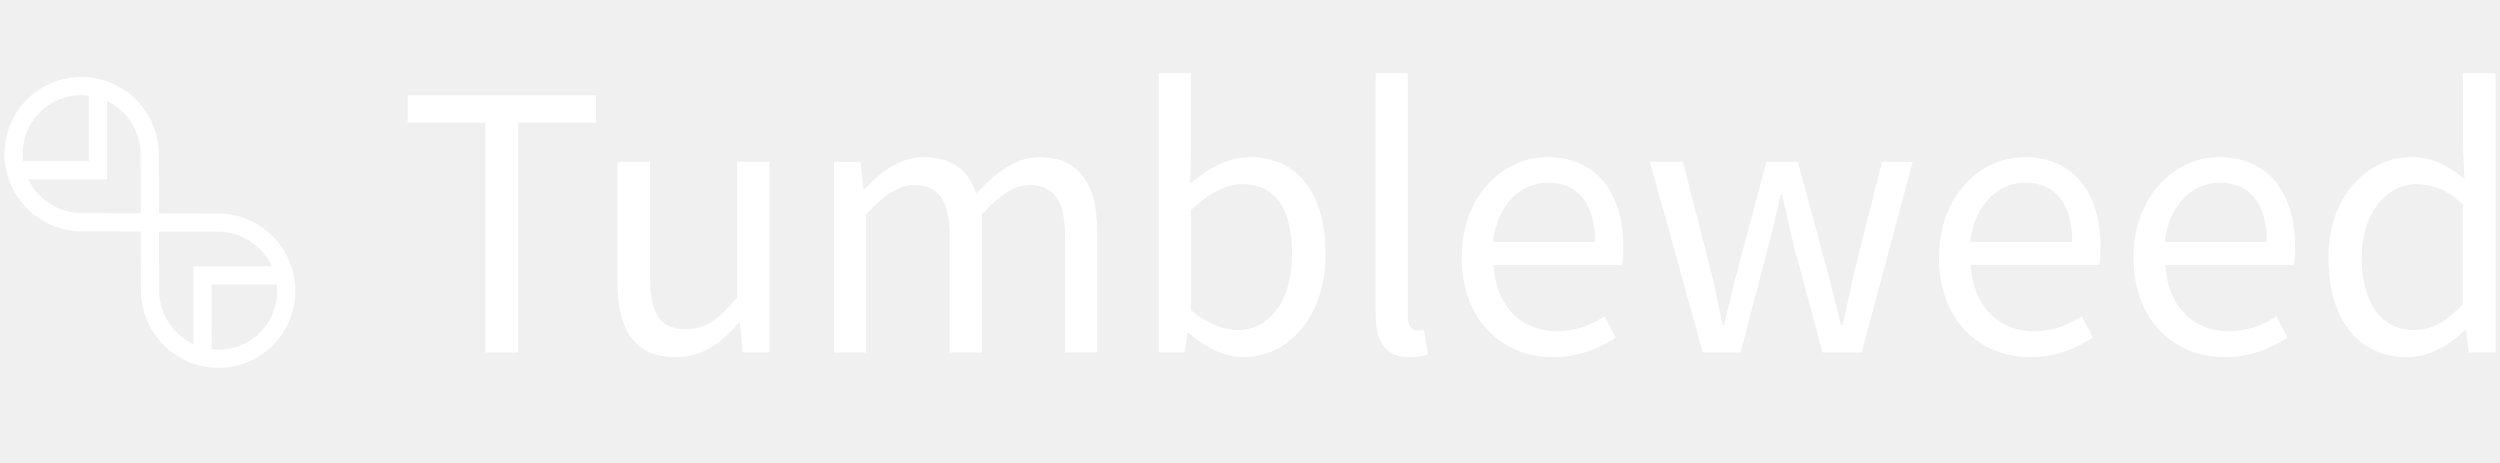
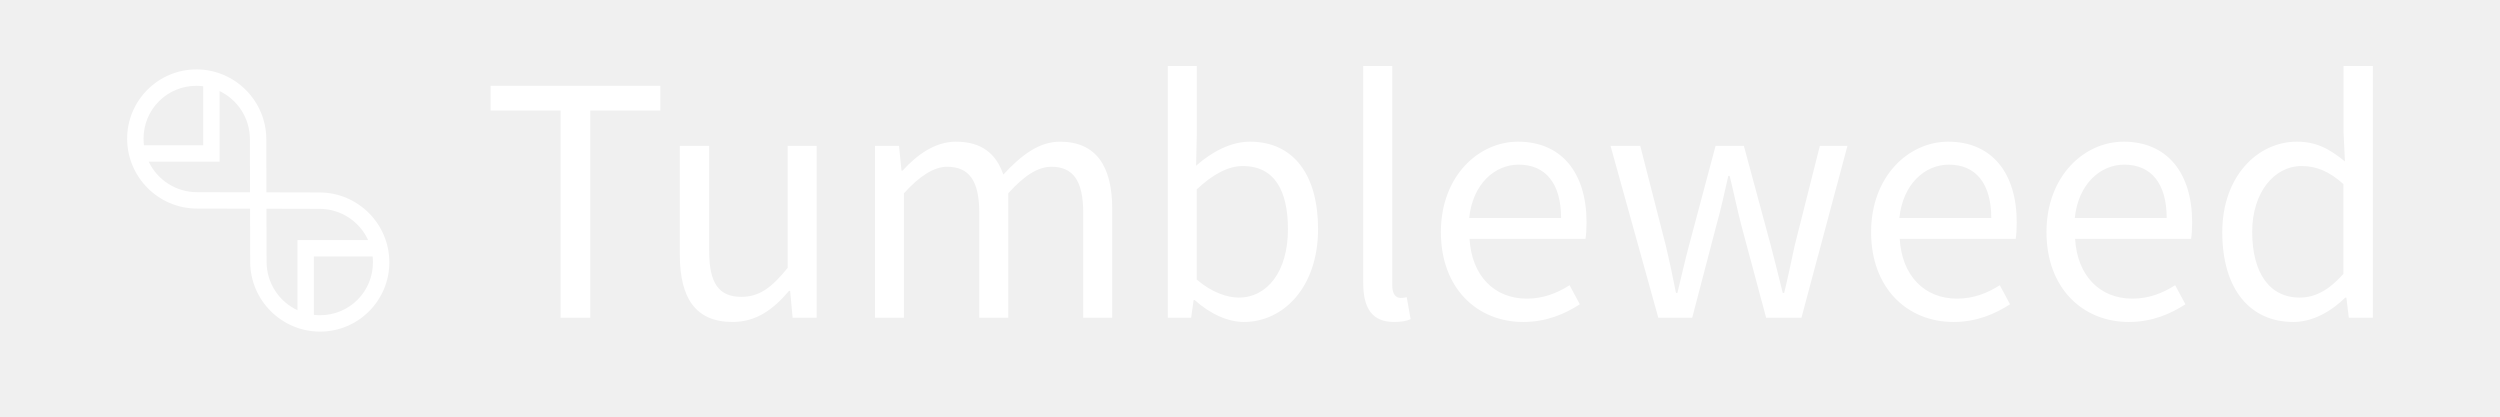
- <svg xmlns="http://www.w3.org/2000/svg" width="238" height="44" fill="#ffffff" preserveAspectRatio="xMidYMid" version="1.1" viewBox="0 0 238 44">
-   <path d="m110.32 6.968v26.583h2.465l0.262-1.867h0.113c1.605 1.456 3.508 2.317 5.188 2.317 4.144 0 7.84-3.623 7.84-9.821 0-5.6-2.499-9.219-7.203-9.219-2.016 0-4.033 1.083-5.676 2.539l0.074-3.285v-7.246zm20.637 0v22.926c0 2.651 0.935 4.106 3.25 4.106 0.821 0 1.343-0.11 1.754-0.297l-0.41-2.317c-0.336 0.075-0.485 0.074-0.672 0.074-0.448 0-0.859-0.373-0.859-1.344v-23.149zm103.52 0v6.985l0.148 3.098c-1.605-1.307-2.984-2.09-5.074-2.09-4.144 0-7.879 3.656-7.879 9.555 0 6.048 2.949 9.485 7.504 9.485 2.128 0 4.07-1.193 5.488-2.574h0.113l0.258 2.125h2.539v-26.583zm-195.67 2.094v2.613h7.391v21.876h3.137v-21.876h7.395v-2.613zm49.138 5.899c-2.165 0-4.069 1.341-5.637 3.059h-0.109l-0.262-2.613h-2.539v18.145h3.059v-13.141c1.68-1.867 3.211-2.801 4.555-2.801 2.315 0 3.398 1.458 3.398 4.856v11.086h3.063v-13.141c1.68-1.867 3.136-2.801 4.555-2.801 2.277 0 3.36 1.458 3.36 4.856v11.086h3.063v-11.496c0-4.63-1.794-7.094-5.527-7.094-2.203 0-4.069 1.419-5.973 3.473-0.747-2.165-2.241-3.473-5.004-3.473zm59.353 0c-4.144 0-8.141 3.619-8.141 9.555 0 5.936 3.846 9.485 8.699 9.485 2.464 0 4.405-0.859 5.973-1.867l-1.082-2.016c-1.344 0.859-2.798 1.418-4.516 1.418-3.472 0-5.823-2.463-6.047-6.309h12.242c0.075-0.448 0.113-1.119 0.113-1.754 0-5.189-2.613-8.512-7.242-8.512zm45.427 0c-4.144 0-8.137 3.619-8.137 9.555 0 5.936 3.846 9.485 8.699 9.485 2.464 0 4.405-0.859 5.973-1.867l-1.082-2.016c-1.344 0.859-2.802 1.418-4.52 1.418-3.472 0-5.823-2.463-6.047-6.309h12.246c0.075-0.448 0.109-1.119 0.109-1.754 0-5.189-2.613-8.512-7.242-8.512zm18.524 0c-4.144 0-8.141 3.619-8.141 9.555 0 5.936 3.846 9.485 8.699 9.485 2.464 0 4.405-0.859 5.973-1.867l-1.082-2.016c-1.344 0.859-2.802 1.418-4.52 1.418-3.472 0-5.823-2.463-6.047-6.309h12.246c0.075-0.448 0.113-1.119 0.113-1.754 0-5.189-2.613-8.512-7.242-8.512zm-152.46 0.445v11.5c0 4.63 1.717 7.094 5.563 7.094 2.501 0 4.293-1.306 5.973-3.285h0.113l0.262 2.836h2.539v-18.145h-3.063v12.883c-1.717 2.128-3.024 3.059-4.891 3.059-2.389 0-3.398-1.454-3.398-4.852v-11.09zm98.284 0 5.043 18.145h3.582l2.539-9.707c0.485-1.717 0.859-3.433 1.27-5.262h0.148c0.448 1.829 0.786 3.509 1.234 5.227l2.613 9.742h3.731l4.856-18.145h-2.914l-2.648 10.492c-0.373 1.717-0.71 3.359-1.121 5.039h-0.148c-0.411-1.68-0.822-3.322-1.27-5.039l-2.836-10.492h-2.988l-2.801 10.492c-0.448 1.68-0.82 3.359-1.23 5.039h-0.148c-0.336-1.68-0.675-3.322-1.086-5.039l-2.688-10.492zm-9.703 1.98c2.837 0 4.481 1.978 4.481 5.637h-9.707c0.373-3.584 2.688-5.637 5.227-5.637zm45.427 0c2.837 0 4.481 1.978 4.481 5.637h-9.707c0.373-3.584 2.688-5.637 5.227-5.637zm18.524 0c2.837 0 4.481 1.978 4.481 5.637h-9.707c0.373-3.584 2.688-5.637 5.227-5.637zm-93.092 0.148c3.435 0 4.777 2.689 4.777 6.684 0 4.48-2.205 7.207-5.191 7.207-1.195 0-2.836-0.525-4.441-1.906v-9.52c1.717-1.605 3.325-2.465 4.856-2.465zm111.83 0c1.493 0 2.876 0.525 4.406 1.906v9.481c-1.493 1.68-2.949 2.504-4.629 2.504-3.173 0-5.004-2.615-5.004-6.946 0-4.144 2.315-6.946 5.227-6.946z" />
-   <path d="m7.761 7.33c-4.048-0.01-7.344 3.287-7.334 7.334 0.01 4.048 3.314 7.351 7.361 7.361l1.82 0.004-0.004-5.07e-4c0.001 4e-6 0.002-5e-6 0.003 0h4.59e-4c1.654 0.004 3.097 0.007 3.8 0.009 0.002 0.965 0.009 4.067 0.013 5.62 0.01 4.048 3.313 7.351 7.361 7.361 4.048 0.01 7.344-3.287 7.334-7.334-0.01-4.048-3.314-7.351-7.361-7.361-0.474-0.001-0.977-0.002-1.717-0.004-1.682-0.004-3.189-0.007-3.902-0.009-2e-3 -0.965-0.009-4.067-0.013-5.62-0.01-4.048-3.314-7.351-7.361-7.361zm-0.004 1.731c0.239 5.089e-4 0.473 0.018 0.704 0.047v6.234h-6.258c-0.027-0.224-0.043-0.452-0.044-0.683-0.007-3.112 2.486-5.606 5.598-5.598zm2.435 0.556c1.89 0.909 3.194 2.838 3.199 5.078 0.004 1.55 0.01 4.64 0.013 5.612-0.971-0.002-4.061-0.009-5.611-0.013-2.247-0.005-4.182-1.319-5.088-3.22h7.487zm4.947 12.425c0.972 0.002 4.062 0.009 5.612 0.013 2.277 0.005 4.233 1.354 5.122 3.296h-7.456v7.41c-1.925-0.896-3.259-2.843-3.265-5.108-0.004-1.55-0.01-4.639-0.013-5.611zm5.008 5.039h6.203c0.022 0.2 0.034 0.402 0.034 0.608 0.007 3.112-2.486 5.606-5.598 5.598-0.216-4.2e-4 -0.429-0.015-0.638-0.039z" color="#000000" fill="#fff" fill-rule="evenodd" stroke-linecap="square" stroke-width=".875" style="-inkscape-stroke:none" />
+ <svg xmlns="http://www.w3.org/2000/svg" width="264" height="44" fill="#ffffff" preserveAspectRatio="xMidYMid" version="1.1" viewBox="0 0 264 44">
+   <path d="m123.32 6.968v26.583h2.465l0.262-1.867h0.113c1.605 1.456 3.508 2.317 5.188 2.317 4.144 0 7.84-3.623 7.84-9.821 0-5.6-2.499-9.219-7.203-9.219-2.016 0-4.033 1.083-5.676 2.539l0.074-3.285v-7.246zm20.637 0v22.926c0 2.651 0.935 4.106 3.25 4.106 0.821 0 1.343-0.11 1.754-0.297l-0.41-2.317c-0.336 0.075-0.485 0.074-0.672 0.074-0.448 0-0.859-0.373-0.859-1.344v-23.149zm103.52 0v6.985l0.148 3.098c-1.605-1.307-2.984-2.09-5.074-2.09-4.144 0-7.879 3.656-7.879 9.555 0 6.048 2.949 9.485 7.504 9.485 2.128 0 4.07-1.193 5.488-2.574h0.113l0.258 2.125h2.539v-26.583zm-195.67 2.094v2.613h7.391v21.876h3.137v-21.876h7.395v-2.613zm49.138 5.899c-2.165 0-4.069 1.341-5.637 3.059h-0.109l-0.262-2.613h-2.539v18.145h3.059v-13.141c1.68-1.867 3.211-2.801 4.555-2.801 2.315 0 3.398 1.458 3.398 4.856v11.086h3.063v-13.141c1.68-1.867 3.136-2.801 4.555-2.801 2.277 0 3.36 1.458 3.36 4.856v11.086h3.063v-11.496c0-4.63-1.794-7.094-5.527-7.094-2.203 0-4.069 1.419-5.973 3.473-0.747-2.165-2.241-3.473-5.004-3.473zm59.353 0c-4.144 0-8.141 3.619-8.141 9.555 0 5.936 3.846 9.485 8.699 9.485 2.464 0 4.405-0.859 5.973-1.867l-1.082-2.016c-1.344 0.859-2.798 1.418-4.516 1.418-3.472 0-5.823-2.463-6.047-6.309h12.242c0.075-0.448 0.113-1.119 0.113-1.754 0-5.189-2.613-8.512-7.242-8.512zm45.427 0c-4.144 0-8.137 3.619-8.137 9.555 0 5.936 3.846 9.485 8.699 9.485 2.464 0 4.405-0.859 5.973-1.867l-1.082-2.016c-1.344 0.859-2.802 1.418-4.52 1.418-3.472 0-5.823-2.463-6.047-6.309h12.246c0.075-0.448 0.109-1.119 0.109-1.754 0-5.189-2.613-8.512-7.242-8.512zm18.524 0c-4.144 0-8.141 3.619-8.141 9.555 0 5.936 3.846 9.485 8.699 9.485 2.464 0 4.405-0.859 5.973-1.867l-1.082-2.016c-1.344 0.859-2.802 1.418-4.52 1.418-3.472 0-5.823-2.463-6.047-6.309h12.246c0.075-0.448 0.113-1.119 0.113-1.754 0-5.189-2.613-8.512-7.242-8.512zm-152.46 0.445v11.5c0 4.63 1.717 7.094 5.563 7.094 2.501 0 4.293-1.306 5.973-3.285h0.113l0.262 2.836h2.539v-18.145h-3.063v12.883c-1.717 2.128-3.024 3.059-4.891 3.059-2.389 0-3.398-1.454-3.398-4.852v-11.09zm98.284 0 5.043 18.145h3.582l2.539-9.707c0.485-1.717 0.859-3.433 1.27-5.262h0.148c0.448 1.829 0.786 3.509 1.234 5.227l2.613 9.742h3.731l4.856-18.145h-2.914l-2.648 10.492c-0.373 1.717-0.71 3.359-1.121 5.039h-0.148c-0.411-1.68-0.822-3.322-1.27-5.039l-2.836-10.492h-2.988l-2.801 10.492c-0.448 1.68-0.82 3.359-1.23 5.039h-0.148c-0.336-1.68-0.675-3.322-1.086-5.039l-2.688-10.492zm-9.703 1.98c2.837 0 4.481 1.978 4.481 5.637h-9.707c0.373-3.584 2.688-5.637 5.227-5.637zm45.427 0c2.837 0 4.481 1.978 4.481 5.637h-9.707c0.373-3.584 2.688-5.637 5.227-5.637zm18.524 0c2.837 0 4.481 1.978 4.481 5.637h-9.707c0.373-3.584 2.688-5.637 5.227-5.637zm-93.092 0.148c3.435 0 4.777 2.689 4.777 6.684 0 4.48-2.205 7.207-5.191 7.207-1.195 0-2.836-0.525-4.441-1.906v-9.52c1.717-1.605 3.325-2.465 4.856-2.465zm111.83 0c1.493 0 2.876 0.525 4.406 1.906v9.481c-1.493 1.68-2.949 2.504-4.629 2.504-3.173 0-5.004-2.615-5.004-6.946 0-4.144 2.315-6.946 5.227-6.946z" />
+   <path d="m20.76 7.33c-4.048-0.01-7.344 3.287-7.334 7.334 0.01 4.048 3.314 7.351 7.361 7.361l1.82 0.004-0.004-5.07e-4c0.001 4e-6 0.002-5e-6 0.003 0h4.59e-4c1.654 0.004 3.097 0.007 3.8 0.009 0.002 0.965 0.009 4.067 0.013 5.62 0.01 4.048 3.313 7.351 7.361 7.361 4.048 0.01 7.344-3.287 7.334-7.334s-3.314-7.351-7.361-7.361c-0.474-0.001-0.977-0.002-1.717-0.004-1.682-0.004-3.189-0.007-3.902-0.009-2e-3 -0.965-0.009-4.067-0.013-5.62-0.01-4.048-3.314-7.351-7.361-7.361zm-0.004 1.731c0.239 5.089e-4 0.473 0.018 0.704 0.047v6.234h-6.258c-0.027-0.224-0.043-0.452-0.044-0.683-0.007-3.112 2.486-5.606 5.598-5.598zm2.435 0.556c1.89 0.909 3.194 2.838 3.199 5.078 0.004 1.55 0.01 4.64 0.013 5.612-0.971-0.002-4.061-0.009-5.611-0.013-2.247-0.005-4.182-1.319-5.088-3.22h7.487zm4.947 12.425c0.972 0.002 4.062 0.009 5.612 0.013 2.277 0.005 4.233 1.354 5.122 3.296h-7.456v7.41c-1.925-0.896-3.259-2.843-3.265-5.108-0.004-1.55-0.01-4.639-0.013-5.611zm5.008 5.039h6.203c0.022 0.2 0.034 0.402 0.034 0.608 0.007 3.112-2.486 5.606-5.598 5.598-0.216-4.2e-4 -0.429-0.015-0.638-0.039z" color="#000000" fill="#fff" fill-rule="evenodd" stroke-linecap="square" stroke-width=".875" style="-inkscape-stroke:none" />
</svg>
